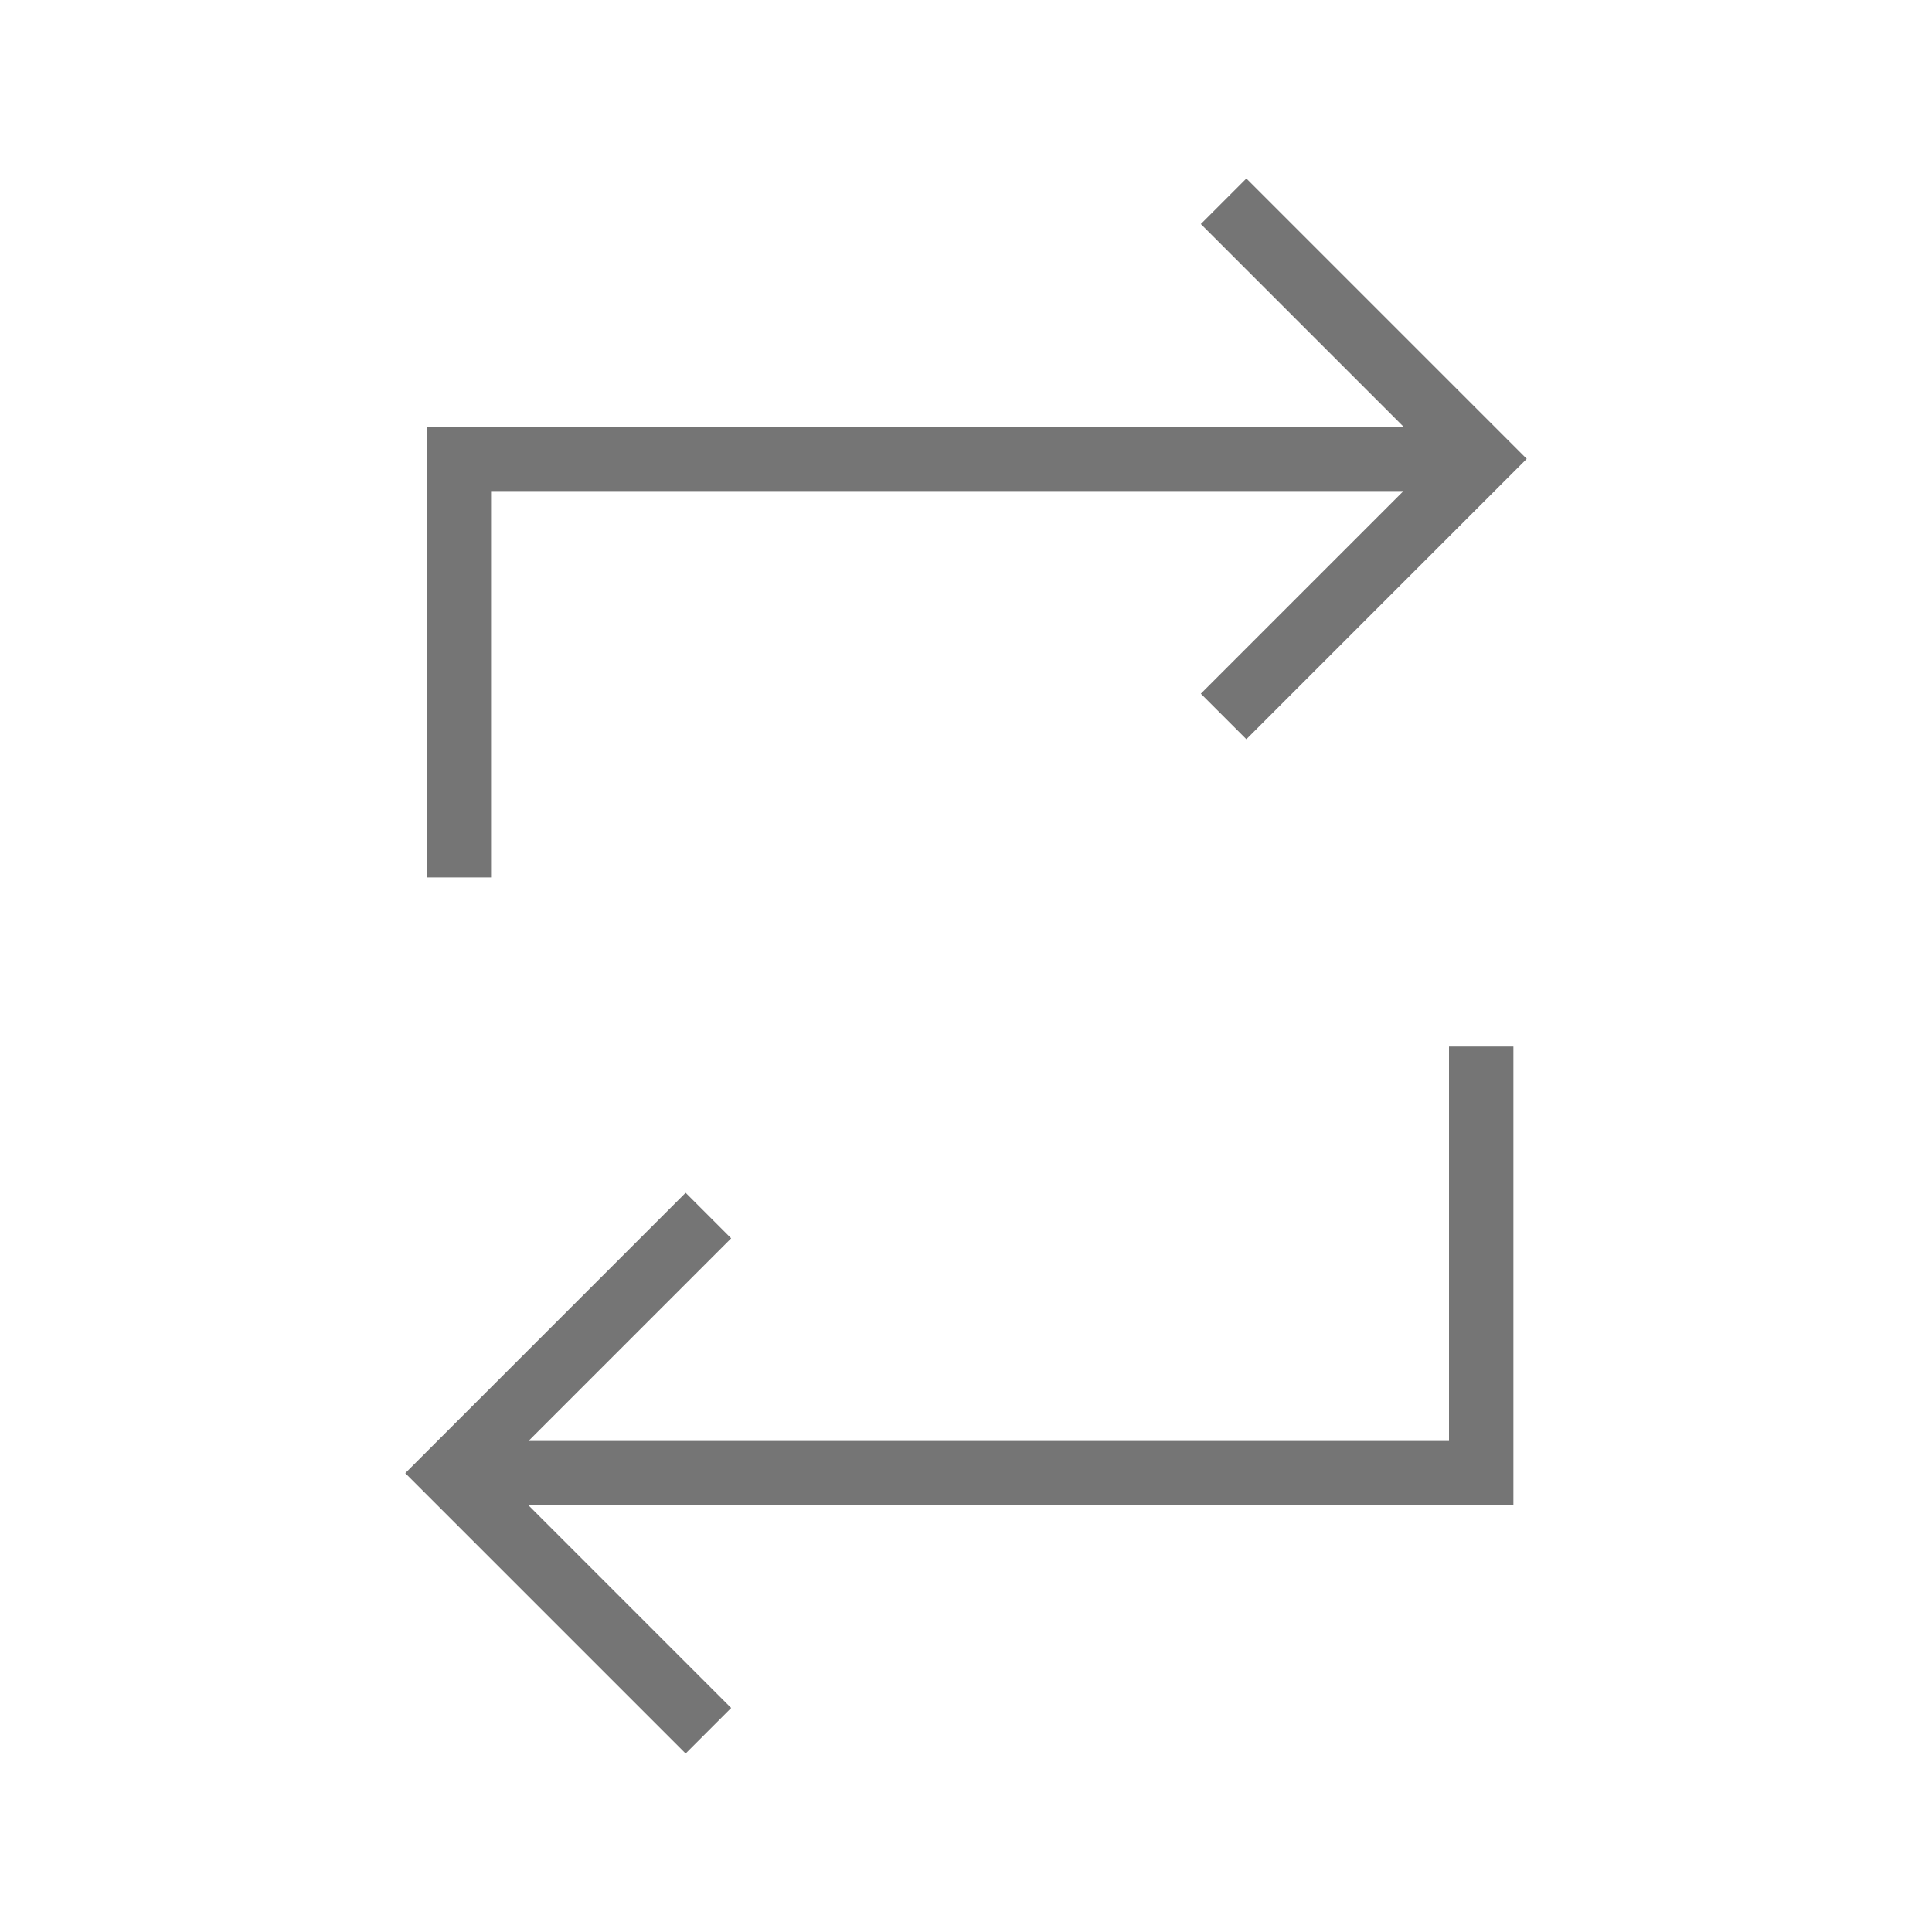
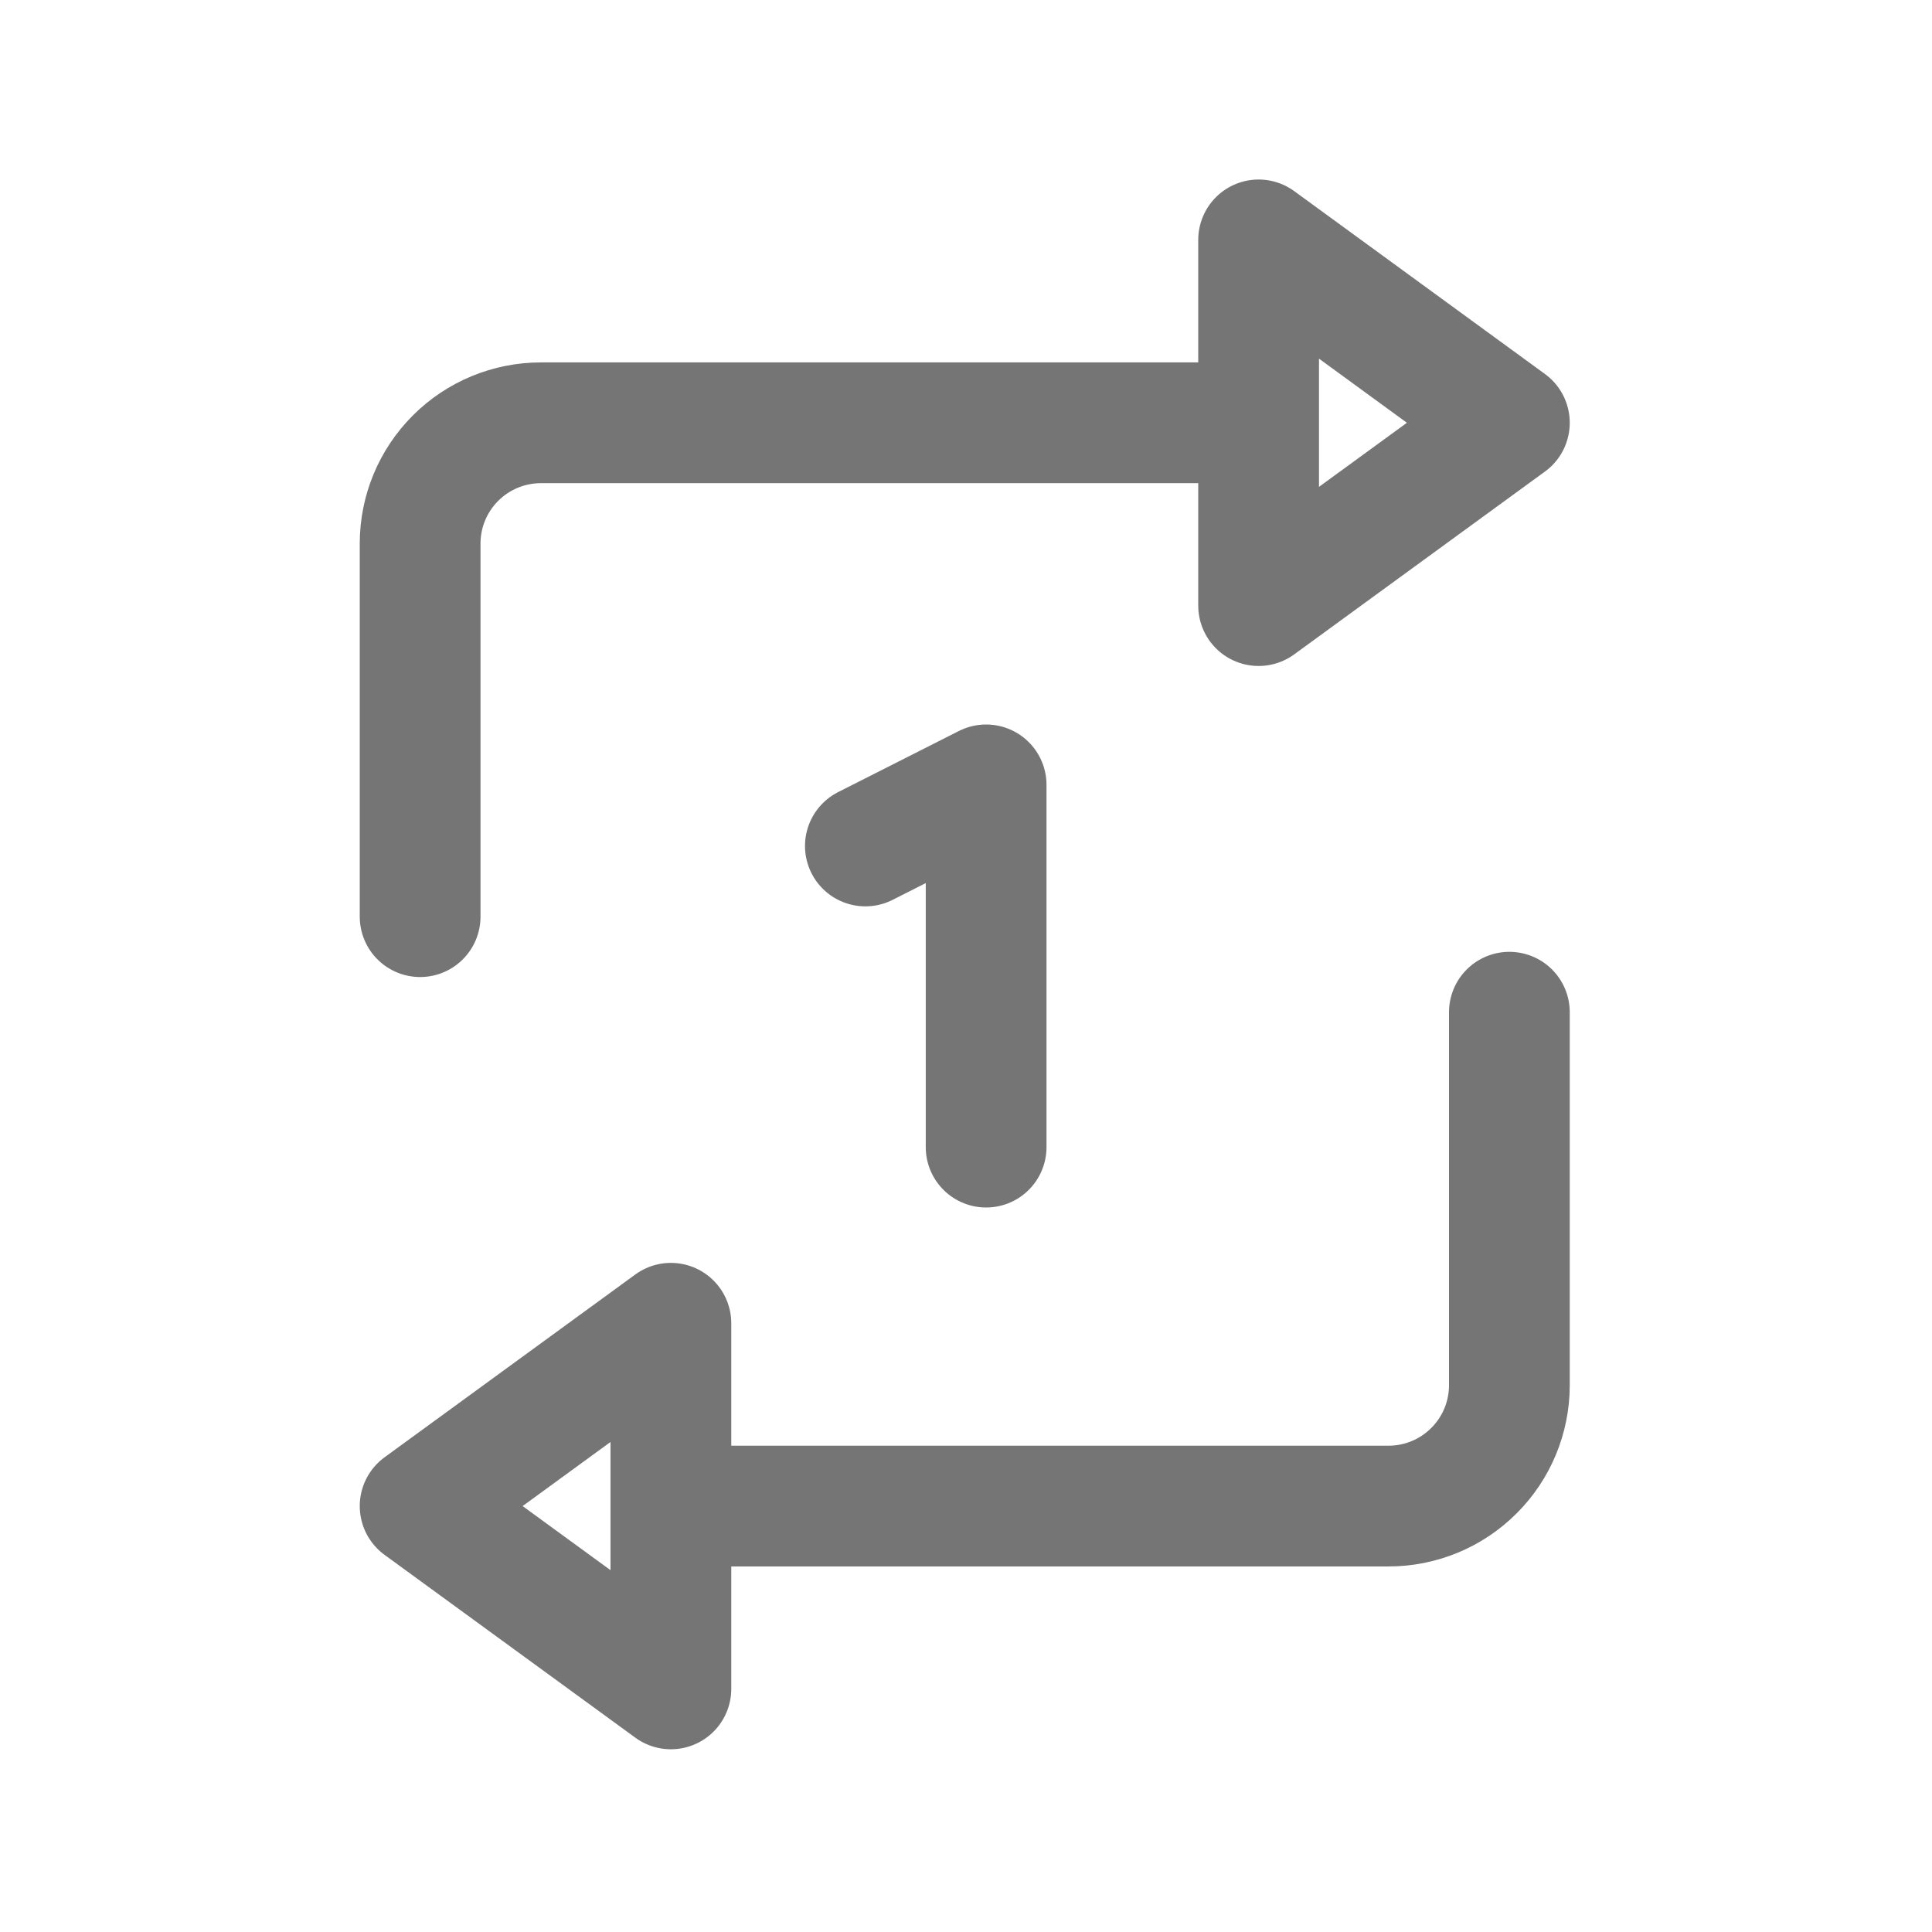
- <svg xmlns="http://www.w3.org/2000/svg" version="1.1" id="Ebene_1" x="0px" y="0px" viewBox="0 0 24 24" style="enable-background:new 0 0 24 24;" xml:space="preserve">
-   <style type="text/css">
- 	.st0{fill:none;stroke:#757575;stroke-width:0.8;stroke-miterlimit:10;}
- </style>
-   <path class="st0" d="M5.7,10.9V5.7h12.7 M5.7,18.3h12.7V13 M15.2,8.9l3.2-3.2l-3.2-3.2 M8.8,15.1l-3.2,3.2l3.2,3.2" />
+ <svg xmlns="http://www.w3.org/2000/svg" fill-rule="evenodd" stroke-linecap="round" stroke-linejoin="round" stroke-miterlimit="1.5" clip-rule="evenodd" viewBox="0 0 24 24">
+   <path id="Repeat" fill="none" stroke="#757575" stroke-width="1.5" d="M15.602 5.252H6.72c-.398 0-.78.158-1.061.439-.282.282-.44.663-.44   1.061v4.635 M15.635 7.523l3.115-2.271-3.115-2.272v4.543z   M8.366 18.709h8.883c.398 0 .78-.158 1.061-.44.282-.281.44-.663.44-1.061v-4.634   M8.334 16.438l-3.115 2.271 3.115 2.271v-4.542z" />
+   <path id="One" fill="none" stroke="#757575" stroke-width="1.5" d="M10.75 10.509l1.5-.759v4.5" />
</svg>
